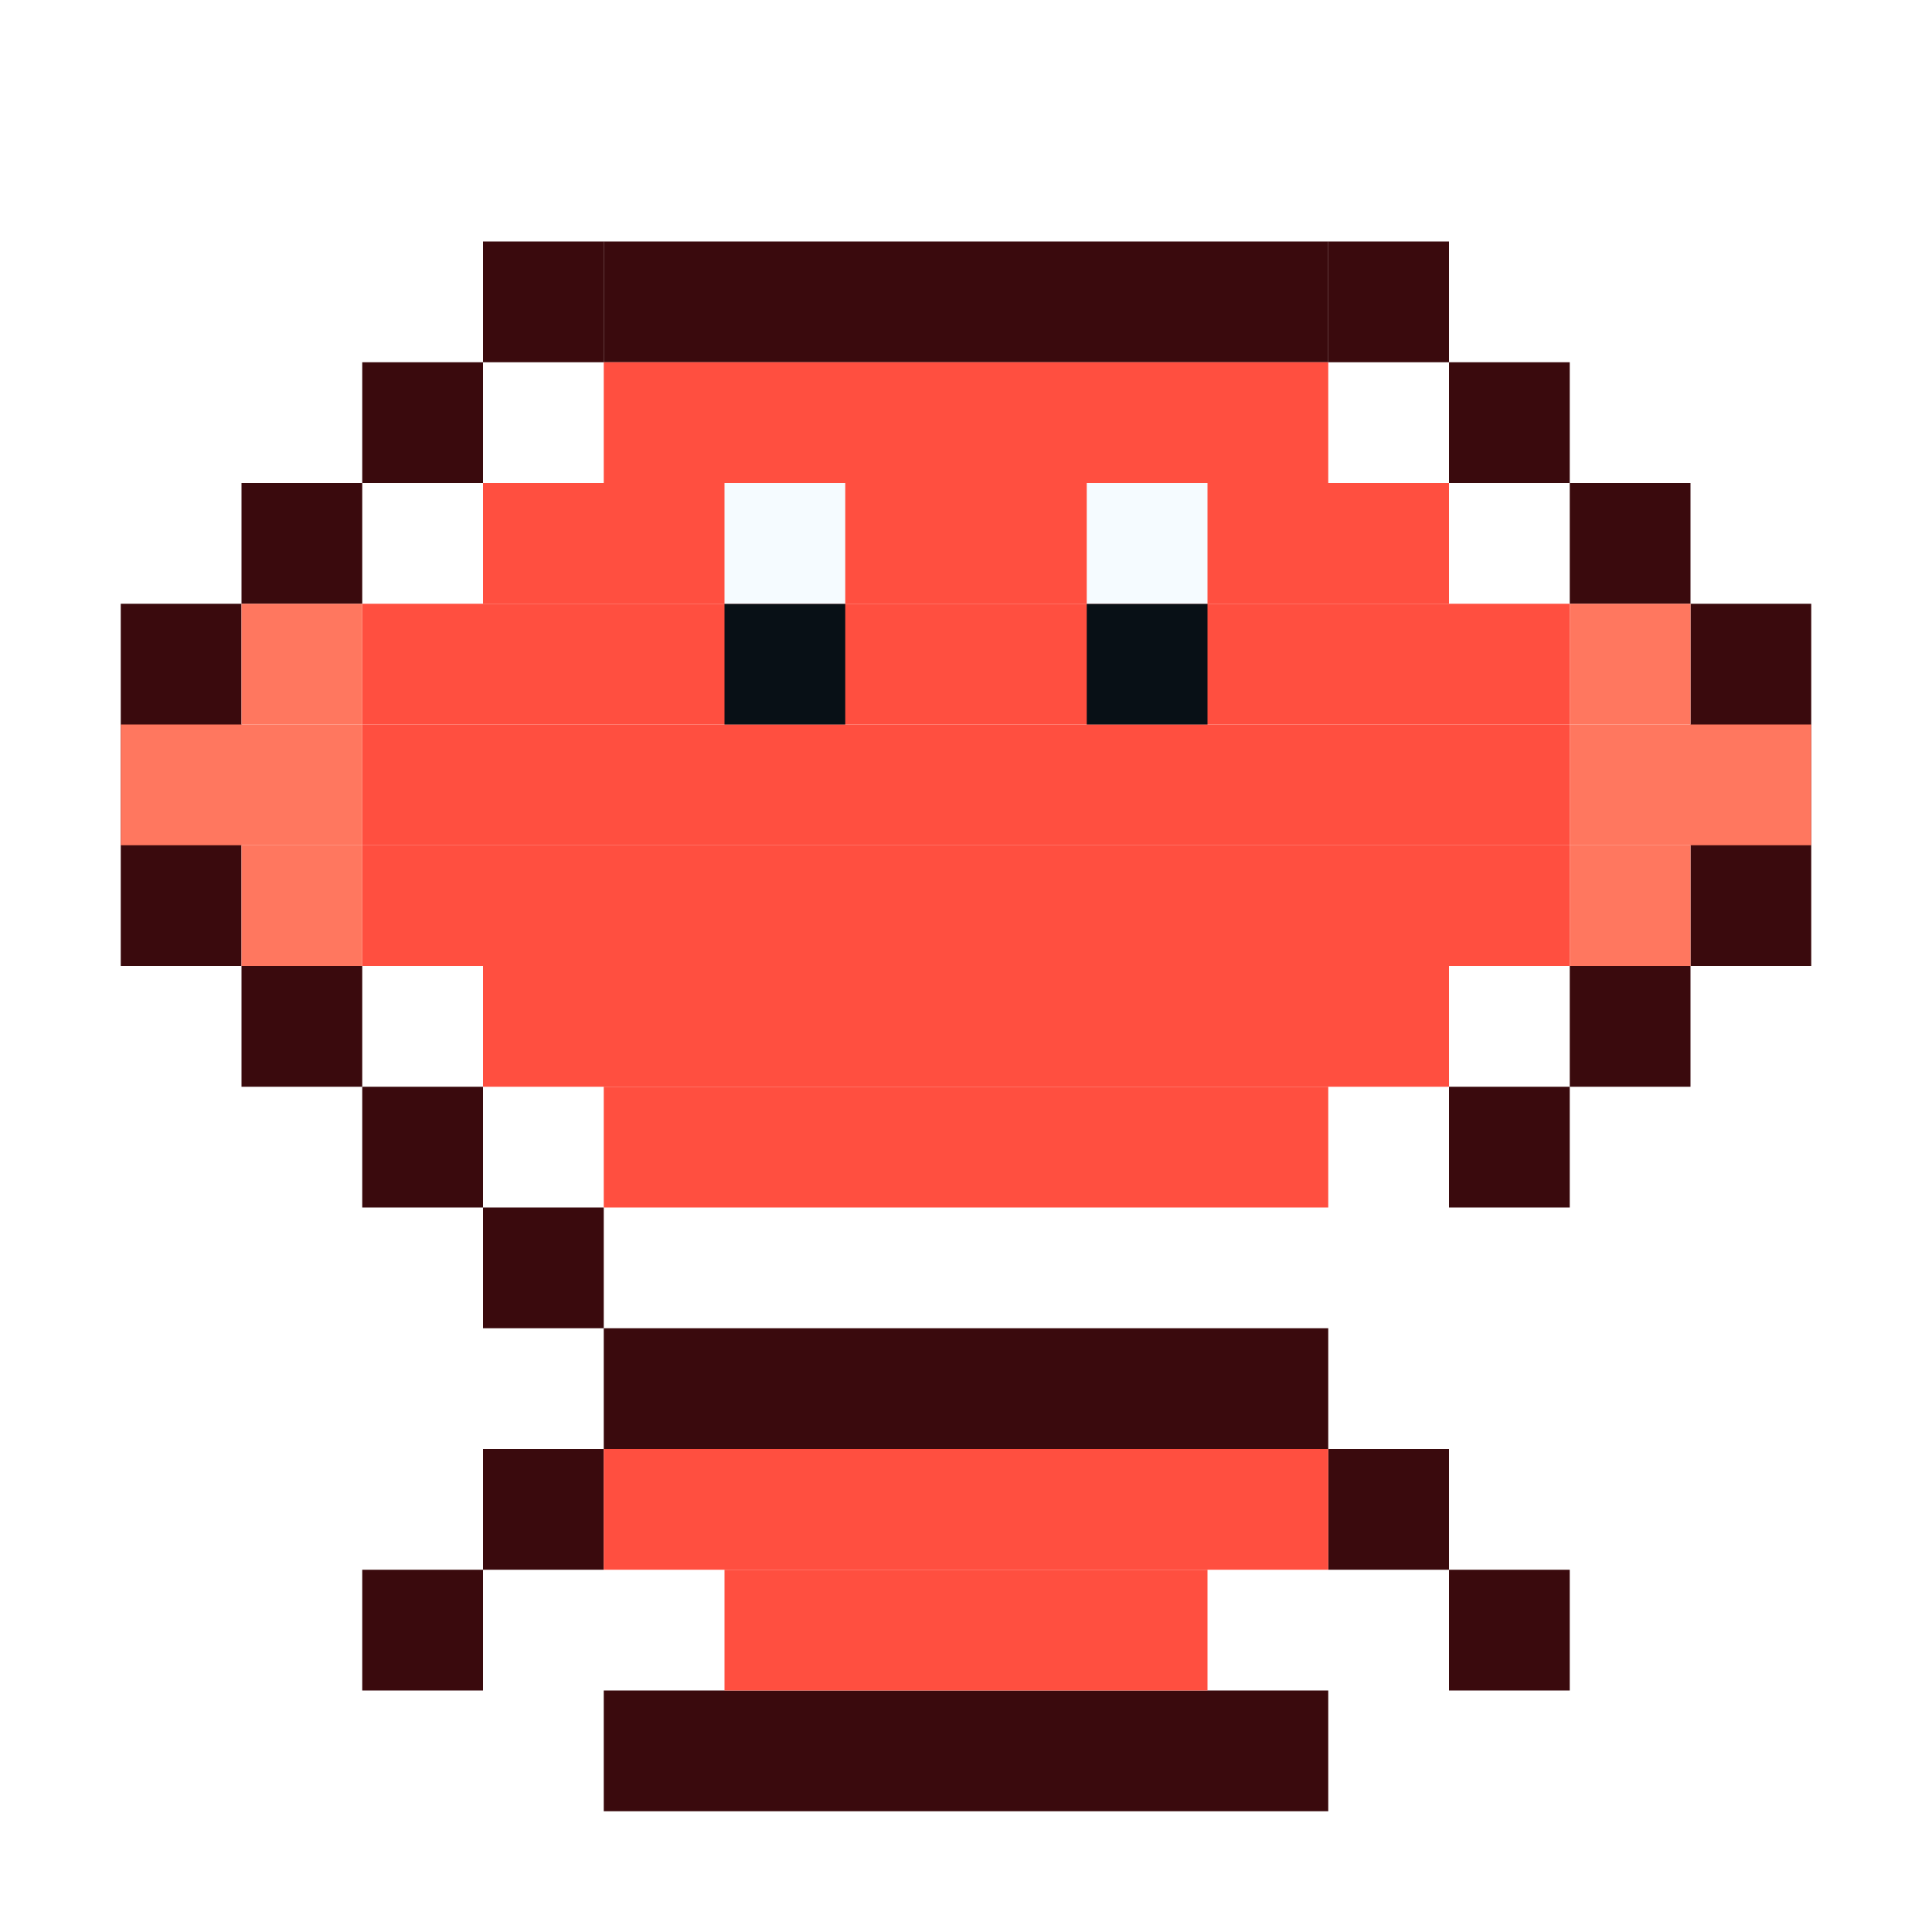
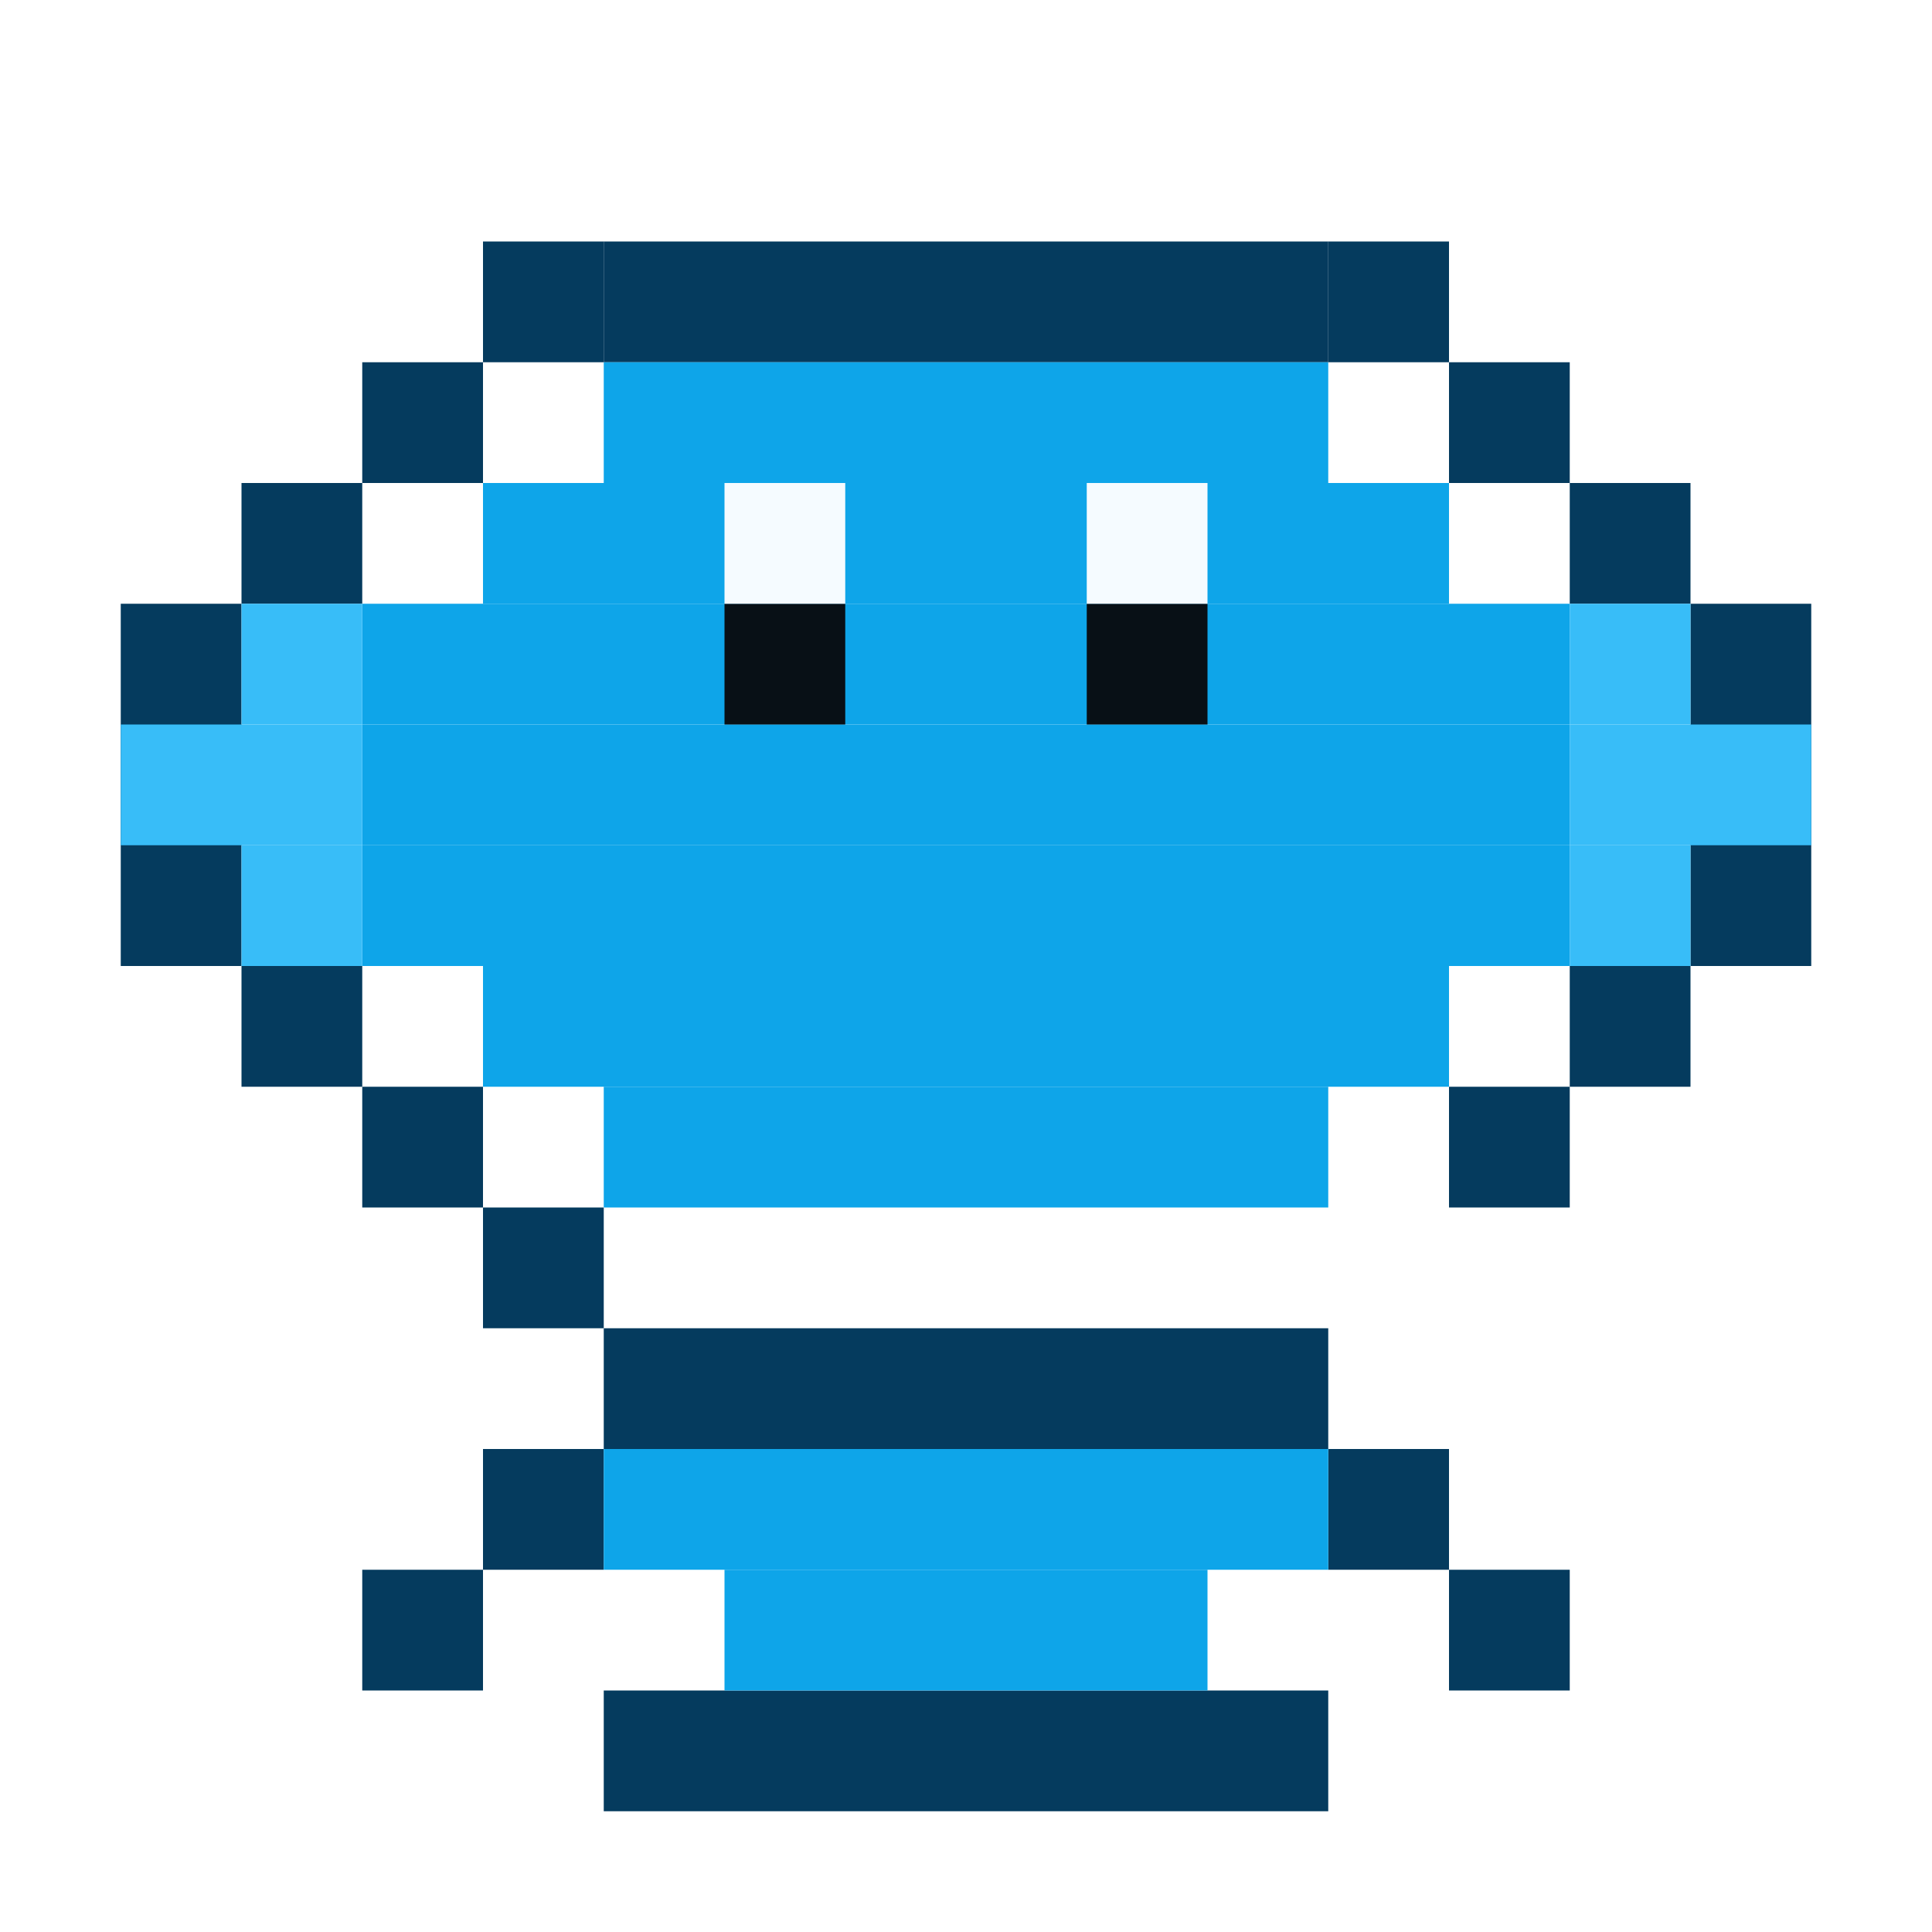
<svg xmlns="http://www.w3.org/2000/svg" width="64" height="64" viewBox="0 0 16 16" role="img" aria-label="Pixel lobster">
  <rect width="16" height="16" fill="none" />
-   <g fill="#3a0a0d">
+   <g fill="#053B5E">
    <rect x="1" y="5" width="1" height="3" />
    <rect x="2" y="4" width="1" height="1" />
    <rect x="2" y="8" width="1" height="1" />
    <rect x="3" y="3" width="1" height="1" />
    <rect x="3" y="9" width="1" height="1" />
    <rect x="4" y="2" width="1" height="1" />
    <rect x="4" y="10" width="1" height="1" />
    <rect x="5" y="2" width="6" height="1" />
    <rect x="11" y="2" width="1" height="1" />
    <rect x="12" y="3" width="1" height="1" />
    <rect x="12" y="9" width="1" height="1" />
    <rect x="13" y="4" width="1" height="1" />
    <rect x="13" y="8" width="1" height="1" />
    <rect x="14" y="5" width="1" height="3" />
    <rect x="5" y="11" width="6" height="1" />
    <rect x="4" y="12" width="1" height="1" />
    <rect x="11" y="12" width="1" height="1" />
    <rect x="3" y="13" width="1" height="1" />
    <rect x="12" y="13" width="1" height="1" />
    <rect x="5" y="14" width="6" height="1" />
  </g>
-   <g fill="#ff4f40">
+   <g fill="#0EA5E9">
    <rect x="5" y="3" width="6" height="1" />
    <rect x="4" y="4" width="8" height="1" />
    <rect x="3" y="5" width="10" height="1" />
    <rect x="3" y="6" width="10" height="1" />
    <rect x="3" y="7" width="10" height="1" />
    <rect x="4" y="8" width="8" height="1" />
    <rect x="5" y="9" width="6" height="1" />
    <rect x="5" y="12" width="6" height="1" />
    <rect x="6" y="13" width="4" height="1" />
  </g>
-   <g fill="#ff775f">
+   <g fill="#38BDF8">
    <rect x="1" y="6" width="2" height="1" />
    <rect x="2" y="5" width="1" height="1" />
    <rect x="2" y="7" width="1" height="1" />
    <rect x="13" y="6" width="2" height="1" />
    <rect x="13" y="5" width="1" height="1" />
    <rect x="13" y="7" width="1" height="1" />
  </g>
  <g fill="#081016">
    <rect x="6" y="5" width="1" height="1" />
    <rect x="9" y="5" width="1" height="1" />
  </g>
  <g fill="#f5fbff">
    <rect x="6" y="4" width="1" height="1" />
    <rect x="9" y="4" width="1" height="1" />
  </g>
</svg>
